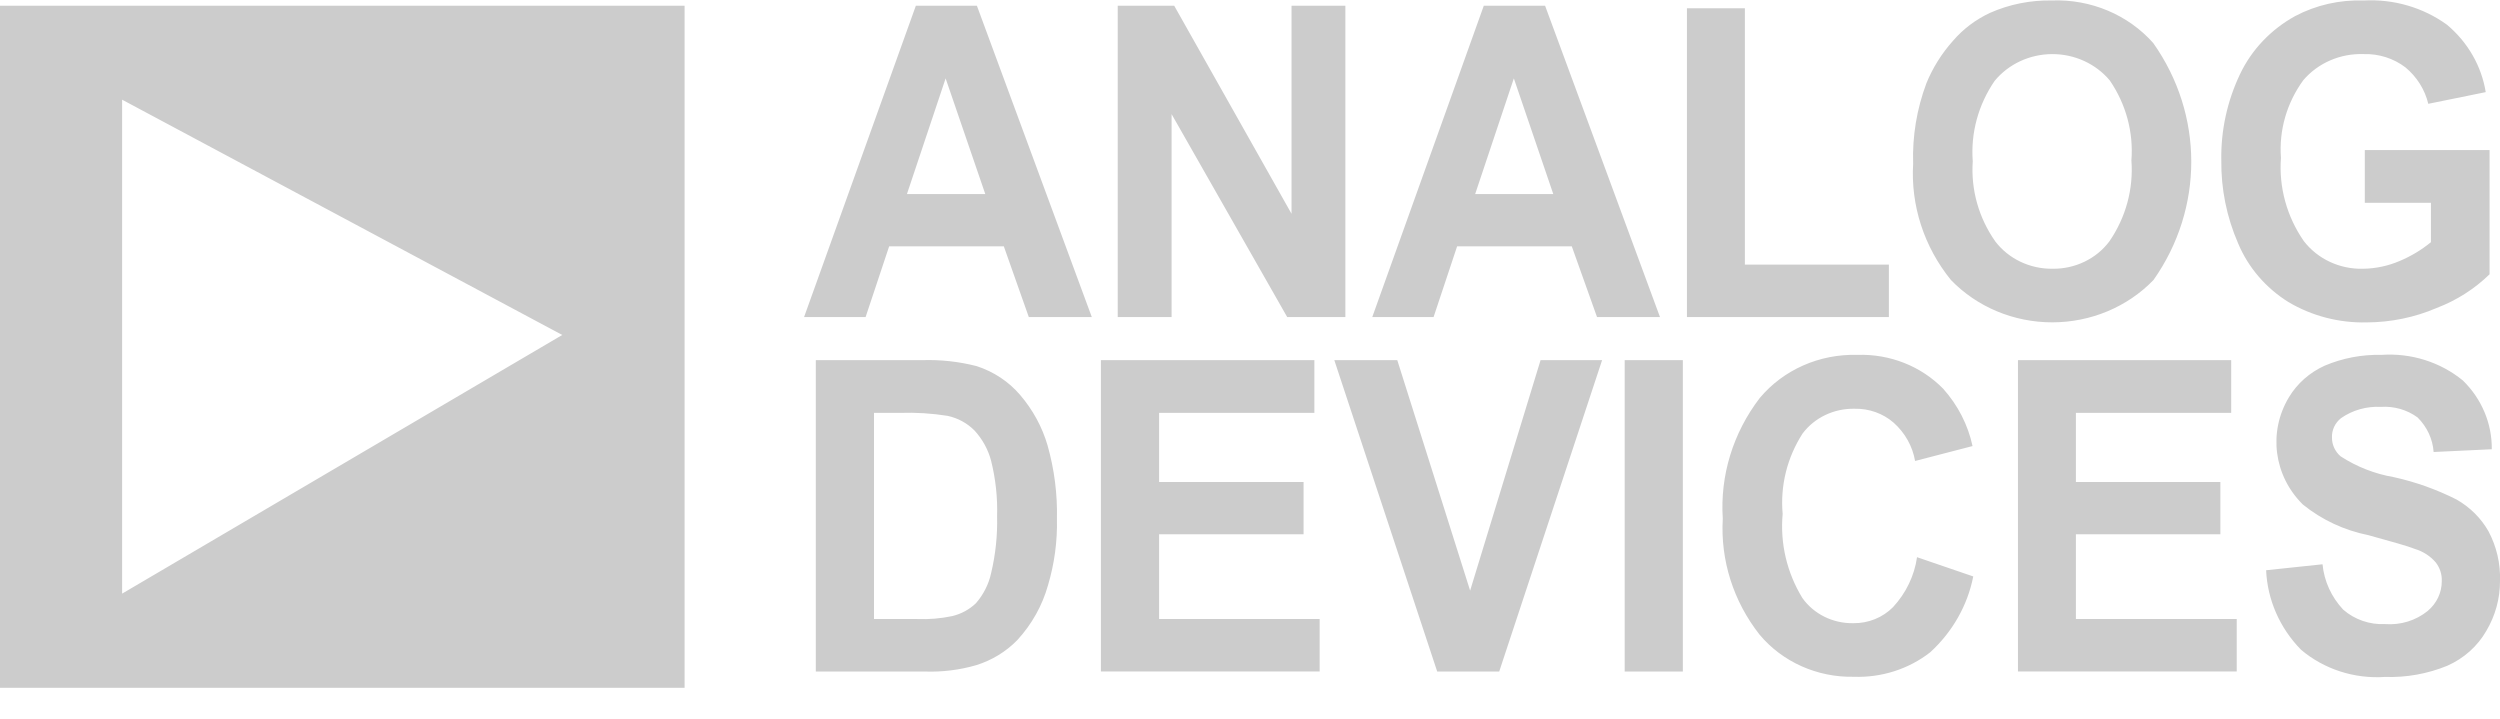
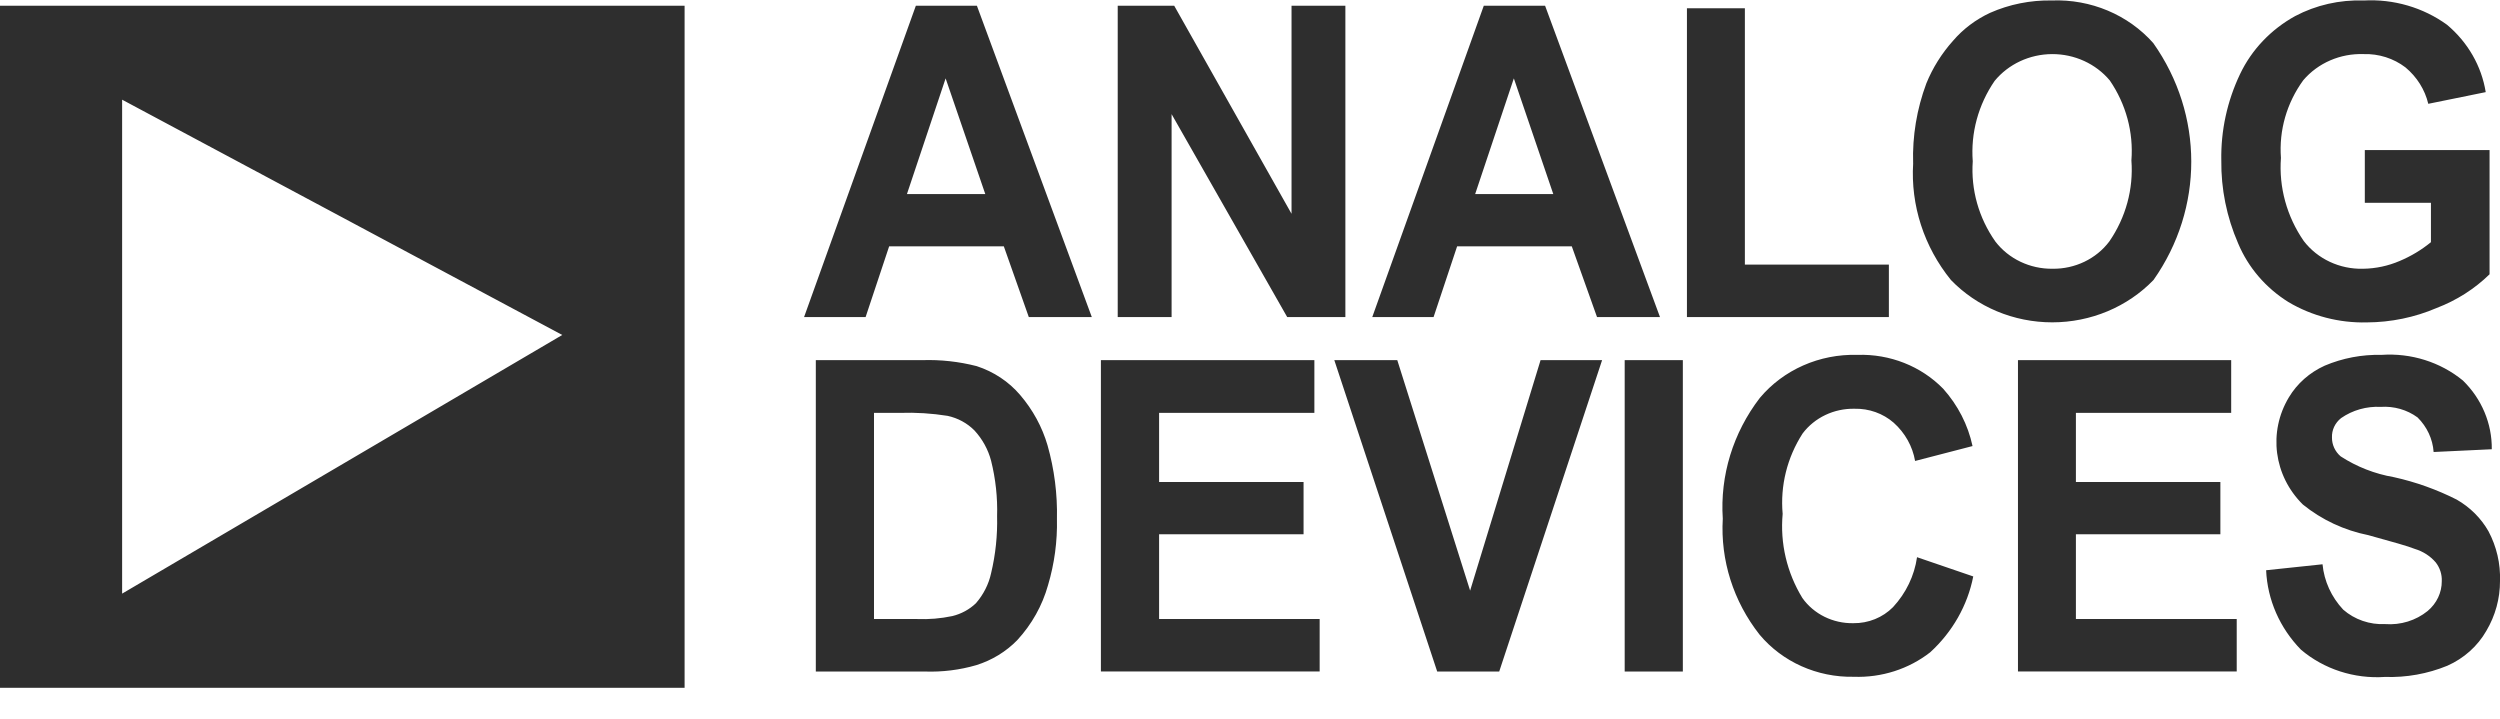
- <svg xmlns="http://www.w3.org/2000/svg" width="80px" height="23px" version="1.1" viewBox="0 0 80 23">
-   <g fill="#000" opacity=".2" fill-rule="evenodd">
-     <g transform="translate(-40 -76)">
-       <path d="m40 76.184h21.907v21.825h-21.907v-21.825zm17.992 10.535-14.084-7.529v15.806l14.084-8.277zm8.115 0.806h3.4c0.589-0.02 1.177 0.045 1.746 0.191 0.546 0.177 1.029 0.497 1.392 0.924 0.406 0.474 0.705 1.023 0.877 1.613 0.217 0.767 0.318 1.559 0.3 2.353 0.016 0.716-0.08 1.43-0.285 2.119-0.182 0.651-0.519 1.253-0.985 1.76-0.358 0.367-0.808 0.642-1.308 0.799-0.533 0.155-1.089 0.224-1.646 0.205h-3.492v-9.963zm1.861 1.686v6.598h1.385c0.377 0.015 0.755-0.017 1.123-0.095 0.286-0.07 0.546-0.211 0.754-0.411 0.241-0.278 0.408-0.607 0.485-0.96 0.143-0.599 0.207-1.212 0.192-1.825 0.018-0.597-0.047-1.193-0.192-1.774-0.094-0.358-0.276-0.69-0.531-0.968-0.232-0.235-0.532-0.398-0.862-0.469-0.503-0.08-1.013-0.112-1.523-0.095h-0.831zm7.261 8.277v-9.963h6.831v1.686h-4.969v2.214h4.623v1.671h-4.623v2.712h5.138v1.679h-7zm10.761 0-3.292-9.963h2.015l2.331 7.375 2.254-7.375h1.969l-3.292 9.963h-1.985zm6 0v-9.963h1.861v9.963h-1.861zm9.354-3.658 1.8 0.616c-0.182 0.926-0.664 1.774-1.377 2.427-0.688 0.537-1.558 0.816-2.446 0.784-1.171 0.023-2.286-0.476-3.015-1.349-0.838-1.066-1.255-2.38-1.177-3.71-0.091-1.38 0.328-2.747 1.185-3.864 0.755-0.902 1.912-1.413 3.123-1.378 1.037-0.035 2.039 0.361 2.746 1.085 0.47 0.526 0.793 1.156 0.938 1.833l-1.838 0.477c-0.081-0.469-0.322-0.899-0.685-1.224-0.341-0.298-0.791-0.458-1.254-0.447-0.657-0.013-1.278 0.283-1.661 0.792-0.496 0.771-0.719 1.673-0.638 2.573-0.086 0.937 0.134 1.877 0.631 2.691 0.365 0.515 0.979 0.818 1.631 0.806 0.48 0.006 0.94-0.18 1.269-0.513 0.416-0.449 0.684-1.005 0.769-1.598zm3.231 3.658v-9.963h6.823v1.686h-4.969v2.214h4.623v1.671h-4.623v2.712h5.146v1.679h-7zm7.938-3.24 1.808-0.191c0.051 0.539 0.283 1.048 0.662 1.452 0.366 0.32 0.851 0.486 1.346 0.462 0.491 0.036 0.978-0.114 1.354-0.418 0.291-0.242 0.457-0.593 0.454-0.96 0.008-0.213-0.059-0.422-0.192-0.594-0.174-0.204-0.406-0.354-0.669-0.433-0.215-0.088-0.715-0.227-1.485-0.44-0.775-0.155-1.497-0.493-2.1-0.982-0.932-0.922-1.114-2.32-0.446-3.431 0.264-0.441 0.664-0.794 1.146-1.012 0.571-0.242 1.191-0.36 1.815-0.345 0.949-0.066 1.887 0.23 2.608 0.821 0.601 0.588 0.933 1.379 0.923 2.199l-1.861 0.088c-0.029-0.415-0.212-0.808-0.515-1.107-0.336-0.246-0.755-0.365-1.177-0.337-0.454-0.023-0.902 0.104-1.269 0.359-0.194 0.153-0.302 0.383-0.292 0.623-0.002 0.229 0.099 0.448 0.277 0.601 0.514 0.334 1.096 0.562 1.708 0.667 0.699 0.155 1.374 0.397 2.008 0.718 0.427 0.245 0.777 0.594 1.015 1.012 0.261 0.492 0.388 1.04 0.369 1.591 0.002 0.56-0.149 1.111-0.438 1.598-0.28 0.489-0.717 0.879-1.246 1.114-0.631 0.259-1.314 0.382-2 0.359-0.982 0.066-1.95-0.249-2.685-0.872-0.678-0.694-1.074-1.596-1.115-2.544zm-37.576-8.101h-2.015l-0.8-2.265h-3.669l-0.754 2.265h-1.969l3.577-9.963h1.954l3.677 9.963zm-3.408-3.937-1.269-3.702-1.238 3.702h2.508zm4.238 3.937v-9.963h1.808l3.754 6.657v-6.657h1.723v9.963h-1.861l-3.7-6.495v6.495h-1.723zm17.353 0h-2.015l-0.808-2.265h-3.669l-0.754 2.265h-1.962l3.569-9.963h1.962l3.677 9.963zm-3.415-3.937-1.262-3.702-1.238 3.702h2.5zm4.277 3.937v-9.883h1.854v8.204h4.608v1.679h-6.461zm7.238-4.919c-0.027-0.871 0.117-1.738 0.423-2.559 0.202-0.497 0.491-0.958 0.854-1.364 0.322-0.376 0.727-0.681 1.185-0.894 0.619-0.274 1.295-0.409 1.977-0.396 1.245-0.047 2.442 0.456 3.246 1.364 1.618 2.291 1.621 5.287 0.008 7.58-0.834 0.864-2.01 1.356-3.242 1.356s-2.408-0.492-3.242-1.356c-0.862-1.064-1.291-2.39-1.208-3.732zm1.908-0.066c-0.063 0.908 0.191 1.81 0.723 2.566 0.426 0.556 1.108 0.881 1.831 0.872 0.718 0.009 1.396-0.316 1.815-0.872 0.529-0.767 0.777-1.68 0.708-2.595 0.07-0.902-0.173-1.801-0.692-2.559-0.448-0.535-1.128-0.846-1.846-0.843-0.718 0.003-1.396 0.319-1.839 0.858-0.523 0.762-0.769 1.666-0.7 2.573zm12.546 1.327v-1.686h3.992v3.974c-0.479 0.468-1.056 0.835-1.692 1.078-0.704 0.302-1.467 0.459-2.238 0.462-0.885 0.021-1.757-0.206-2.508-0.652-0.726-0.453-1.287-1.109-1.608-1.877-0.366-0.841-0.549-1.744-0.538-2.654-0.018-0.952 0.187-1.897 0.6-2.764 0.37-0.778 0.986-1.427 1.762-1.855 0.669-0.354 1.427-0.526 2.192-0.499 0.959-0.053 1.905 0.223 2.669 0.777 0.665 0.558 1.104 1.321 1.238 2.155l-1.838 0.374c-0.108-0.453-0.364-0.861-0.731-1.166-0.379-0.289-0.853-0.44-1.338-0.425-0.746-0.026-1.461 0.284-1.931 0.836-0.529 0.726-0.781 1.603-0.715 2.485-0.07 0.939 0.187 1.875 0.731 2.661 0.442 0.575 1.152 0.907 1.9 0.887 0.404-0.006 0.801-0.091 1.169-0.249 0.362-0.152 0.699-0.355 1-0.601v-1.261h-2.115z" />
+ <svg xmlns="http://www.w3.org/2000/svg" width="80px" height="23px" version="1.1" viewBox="0 0 80 23" id="svg8">
+   <defs id="defs12" />
+   <g fill="#000" opacity=".2" fill-rule="evenodd" id="g6" style="fill:#000000;fill-opacity:1;opacity:0.818">
+     <g transform="translate(-40 -76)" id="g4" style="fill:#000000;fill-opacity:1">
+       <path d="m40 76.184h21.907v21.825h-21.907v-21.825zm17.992 10.535-14.084-7.529v15.806l14.084-8.277zm8.115 0.806h3.4c0.589-0.02 1.177 0.045 1.746 0.191 0.546 0.177 1.029 0.497 1.392 0.924 0.406 0.474 0.705 1.023 0.877 1.613 0.217 0.767 0.318 1.559 0.3 2.353 0.016 0.716-0.08 1.43-0.285 2.119-0.182 0.651-0.519 1.253-0.985 1.76-0.358 0.367-0.808 0.642-1.308 0.799-0.533 0.155-1.089 0.224-1.646 0.205h-3.492v-9.963zm1.861 1.686v6.598h1.385c0.377 0.015 0.755-0.017 1.123-0.095 0.286-0.07 0.546-0.211 0.754-0.411 0.241-0.278 0.408-0.607 0.485-0.96 0.143-0.599 0.207-1.212 0.192-1.825 0.018-0.597-0.047-1.193-0.192-1.774-0.094-0.358-0.276-0.69-0.531-0.968-0.232-0.235-0.532-0.398-0.862-0.469-0.503-0.08-1.013-0.112-1.523-0.095h-0.831zm7.261 8.277v-9.963h6.831v1.686h-4.969v2.214h4.623v1.671h-4.623v2.712h5.138v1.679h-7zm10.761 0-3.292-9.963h2.015l2.331 7.375 2.254-7.375h1.969l-3.292 9.963h-1.985zm6 0v-9.963h1.861v9.963h-1.861zm9.354-3.658 1.8 0.616c-0.182 0.926-0.664 1.774-1.377 2.427-0.688 0.537-1.558 0.816-2.446 0.784-1.171 0.023-2.286-0.476-3.015-1.349-0.838-1.066-1.255-2.38-1.177-3.71-0.091-1.38 0.328-2.747 1.185-3.864 0.755-0.902 1.912-1.413 3.123-1.378 1.037-0.035 2.039 0.361 2.746 1.085 0.47 0.526 0.793 1.156 0.938 1.833l-1.838 0.477c-0.081-0.469-0.322-0.899-0.685-1.224-0.341-0.298-0.791-0.458-1.254-0.447-0.657-0.013-1.278 0.283-1.661 0.792-0.496 0.771-0.719 1.673-0.638 2.573-0.086 0.937 0.134 1.877 0.631 2.691 0.365 0.515 0.979 0.818 1.631 0.806 0.48 0.006 0.94-0.18 1.269-0.513 0.416-0.449 0.684-1.005 0.769-1.598zm3.231 3.658v-9.963h6.823v1.686h-4.969v2.214h4.623v1.671h-4.623v2.712h5.146v1.679h-7zm7.938-3.24 1.808-0.191c0.051 0.539 0.283 1.048 0.662 1.452 0.366 0.32 0.851 0.486 1.346 0.462 0.491 0.036 0.978-0.114 1.354-0.418 0.291-0.242 0.457-0.593 0.454-0.96 0.008-0.213-0.059-0.422-0.192-0.594-0.174-0.204-0.406-0.354-0.669-0.433-0.215-0.088-0.715-0.227-1.485-0.44-0.775-0.155-1.497-0.493-2.1-0.982-0.932-0.922-1.114-2.32-0.446-3.431 0.264-0.441 0.664-0.794 1.146-1.012 0.571-0.242 1.191-0.36 1.815-0.345 0.949-0.066 1.887 0.23 2.608 0.821 0.601 0.588 0.933 1.379 0.923 2.199l-1.861 0.088c-0.029-0.415-0.212-0.808-0.515-1.107-0.336-0.246-0.755-0.365-1.177-0.337-0.454-0.023-0.902 0.104-1.269 0.359-0.194 0.153-0.302 0.383-0.292 0.623-0.002 0.229 0.099 0.448 0.277 0.601 0.514 0.334 1.096 0.562 1.708 0.667 0.699 0.155 1.374 0.397 2.008 0.718 0.427 0.245 0.777 0.594 1.015 1.012 0.261 0.492 0.388 1.04 0.369 1.591 0.002 0.56-0.149 1.111-0.438 1.598-0.28 0.489-0.717 0.879-1.246 1.114-0.631 0.259-1.314 0.382-2 0.359-0.982 0.066-1.95-0.249-2.685-0.872-0.678-0.694-1.074-1.596-1.115-2.544zm-37.576-8.101h-2.015l-0.8-2.265h-3.669l-0.754 2.265h-1.969l3.577-9.963h1.954l3.677 9.963zm-3.408-3.937-1.269-3.702-1.238 3.702h2.508zm4.238 3.937v-9.963h1.808l3.754 6.657v-6.657h1.723v9.963h-1.861l-3.7-6.495v6.495h-1.723zm17.353 0h-2.015l-0.808-2.265h-3.669l-0.754 2.265h-1.962l3.569-9.963h1.962l3.677 9.963zm-3.415-3.937-1.262-3.702-1.238 3.702h2.5zm4.277 3.937v-9.883h1.854v8.204h4.608v1.679h-6.461zm7.238-4.919c-0.027-0.871 0.117-1.738 0.423-2.559 0.202-0.497 0.491-0.958 0.854-1.364 0.322-0.376 0.727-0.681 1.185-0.894 0.619-0.274 1.295-0.409 1.977-0.396 1.245-0.047 2.442 0.456 3.246 1.364 1.618 2.291 1.621 5.287 0.008 7.58-0.834 0.864-2.01 1.356-3.242 1.356s-2.408-0.492-3.242-1.356c-0.862-1.064-1.291-2.39-1.208-3.732zm1.908-0.066c-0.063 0.908 0.191 1.81 0.723 2.566 0.426 0.556 1.108 0.881 1.831 0.872 0.718 0.009 1.396-0.316 1.815-0.872 0.529-0.767 0.777-1.68 0.708-2.595 0.07-0.902-0.173-1.801-0.692-2.559-0.448-0.535-1.128-0.846-1.846-0.843-0.718 0.003-1.396 0.319-1.839 0.858-0.523 0.762-0.769 1.666-0.7 2.573zm12.546 1.327v-1.686h3.992v3.974c-0.479 0.468-1.056 0.835-1.692 1.078-0.704 0.302-1.467 0.459-2.238 0.462-0.885 0.021-1.757-0.206-2.508-0.652-0.726-0.453-1.287-1.109-1.608-1.877-0.366-0.841-0.549-1.744-0.538-2.654-0.018-0.952 0.187-1.897 0.6-2.764 0.37-0.778 0.986-1.427 1.762-1.855 0.669-0.354 1.427-0.526 2.192-0.499 0.959-0.053 1.905 0.223 2.669 0.777 0.665 0.558 1.104 1.321 1.238 2.155l-1.838 0.374c-0.108-0.453-0.364-0.861-0.731-1.166-0.379-0.289-0.853-0.44-1.338-0.425-0.746-0.026-1.461 0.284-1.931 0.836-0.529 0.726-0.781 1.603-0.715 2.485-0.07 0.939 0.187 1.875 0.731 2.661 0.442 0.575 1.152 0.907 1.9 0.887 0.404-0.006 0.801-0.091 1.169-0.249 0.362-0.152 0.699-0.355 1-0.601v-1.261h-2.115z" id="path2" style="fill:#000000;fill-opacity:1" />
    </g>
  </g>
</svg>
